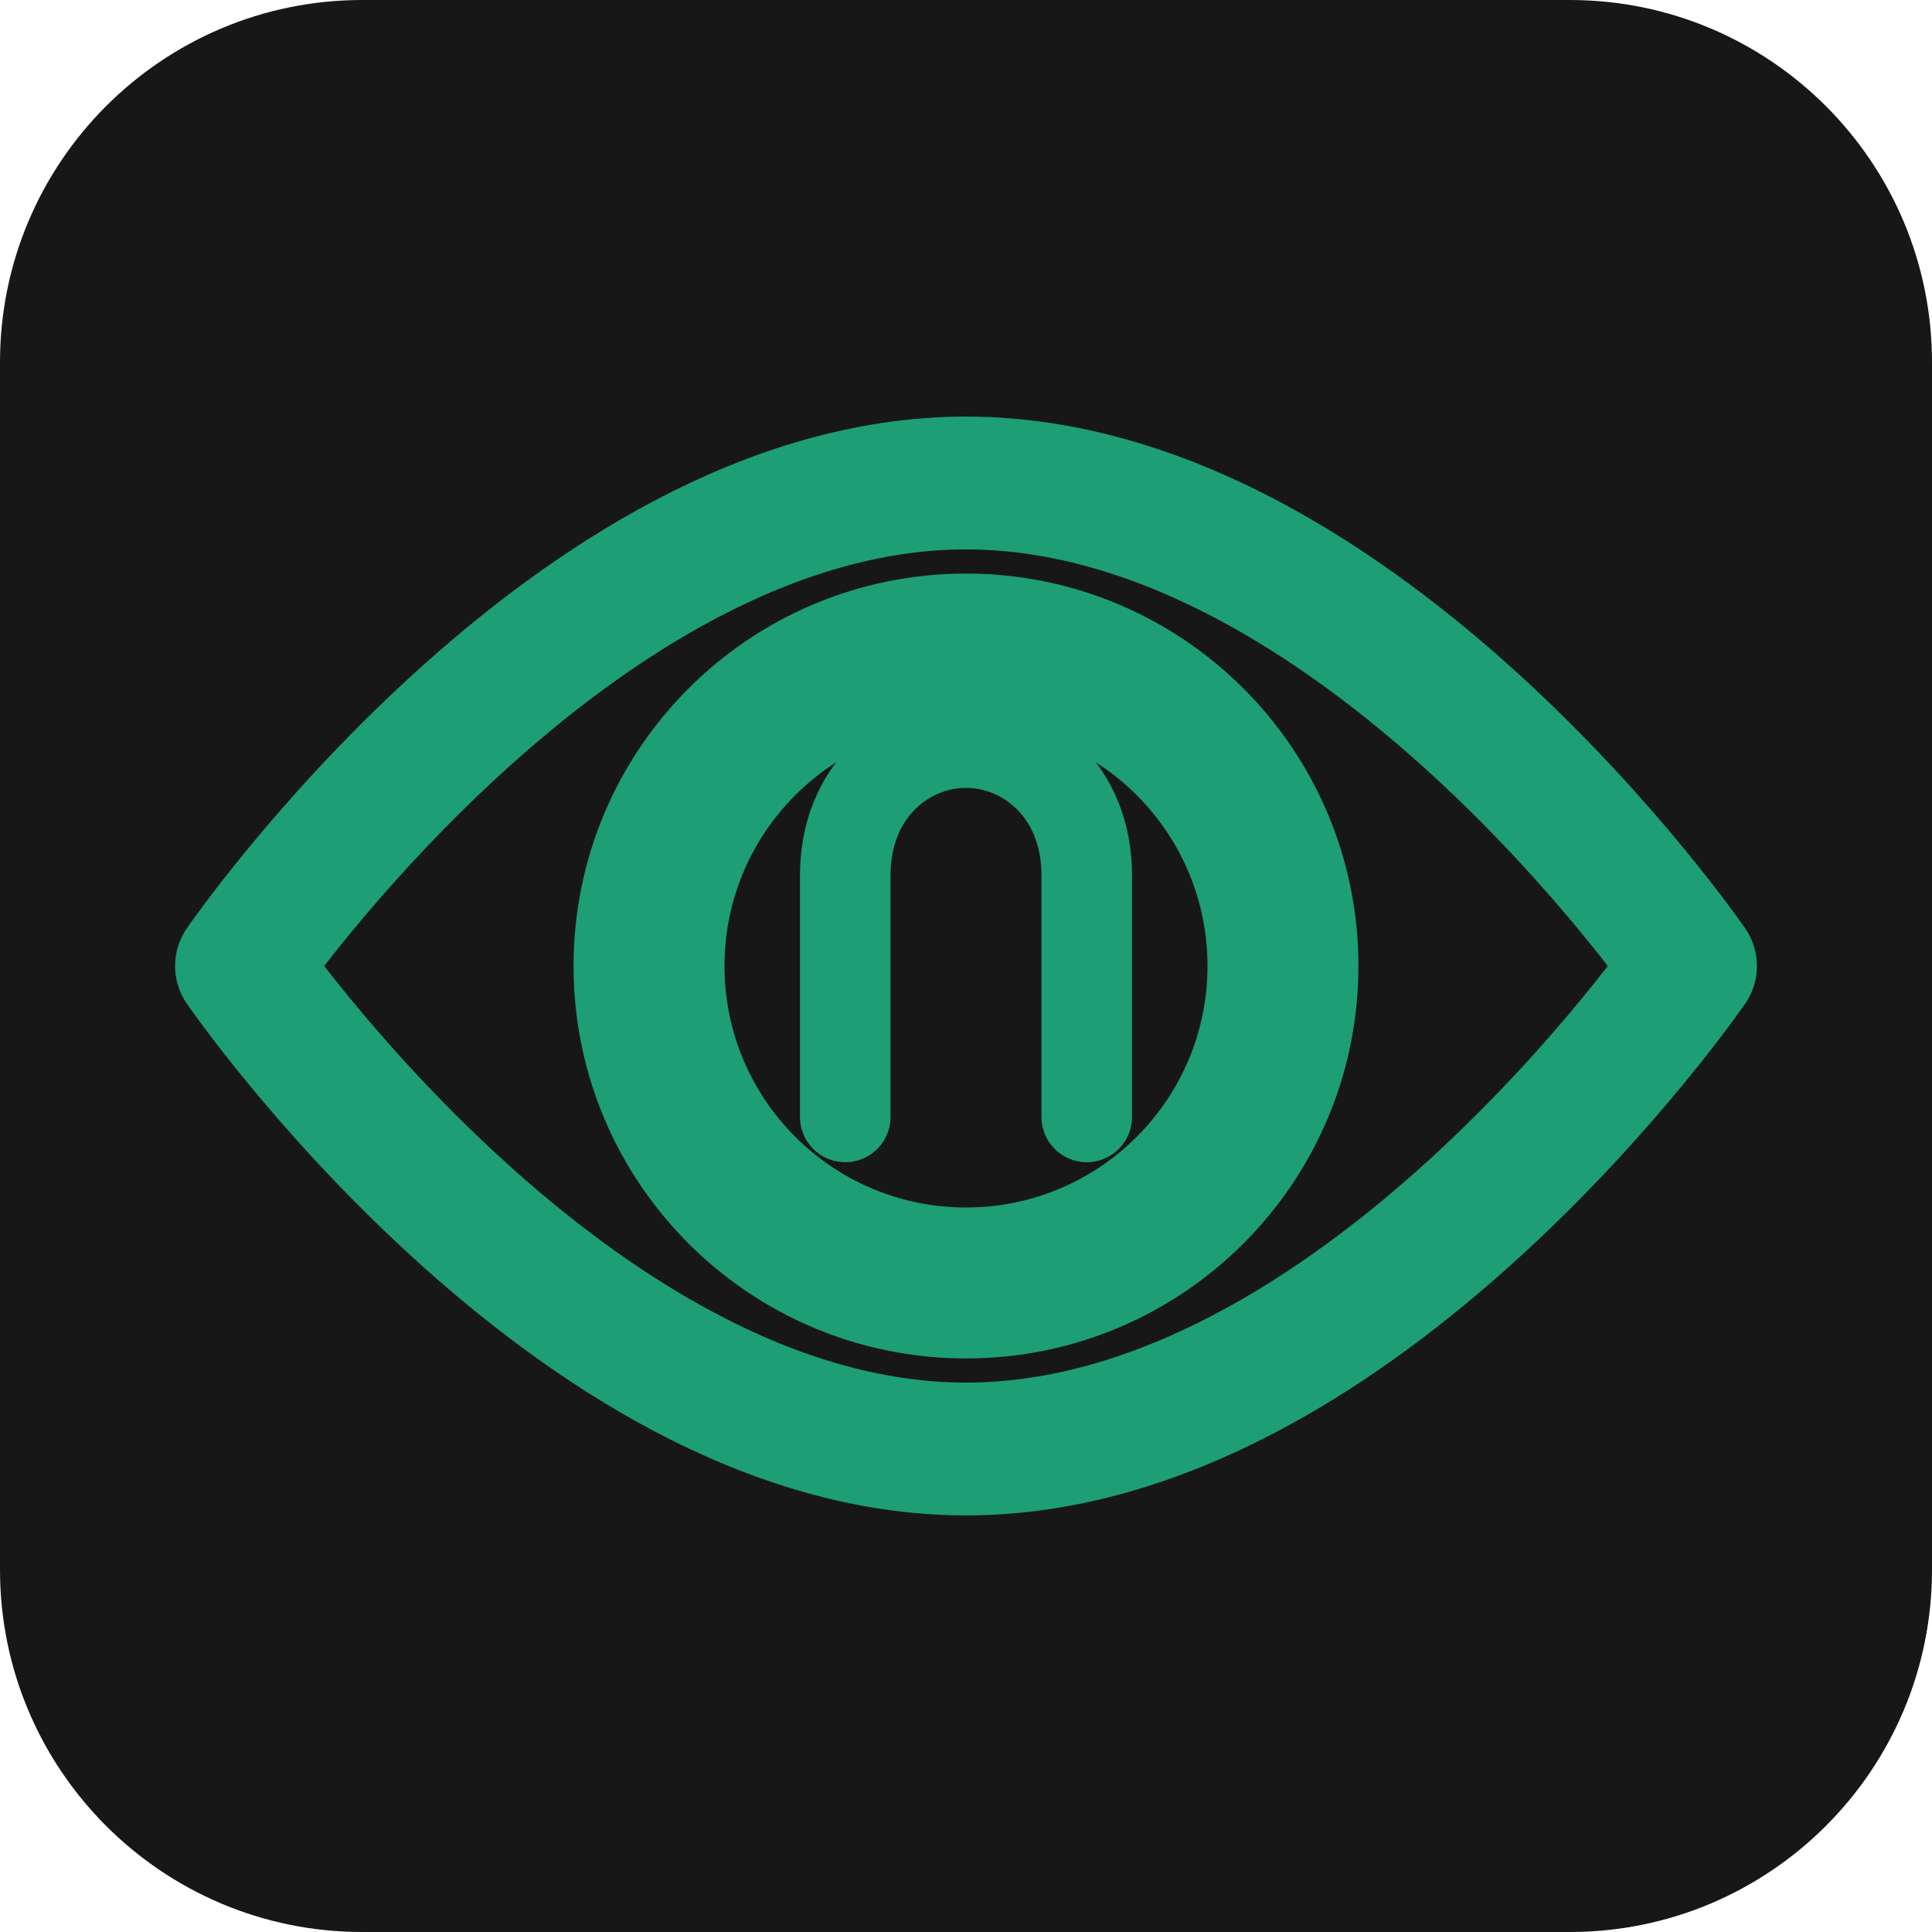
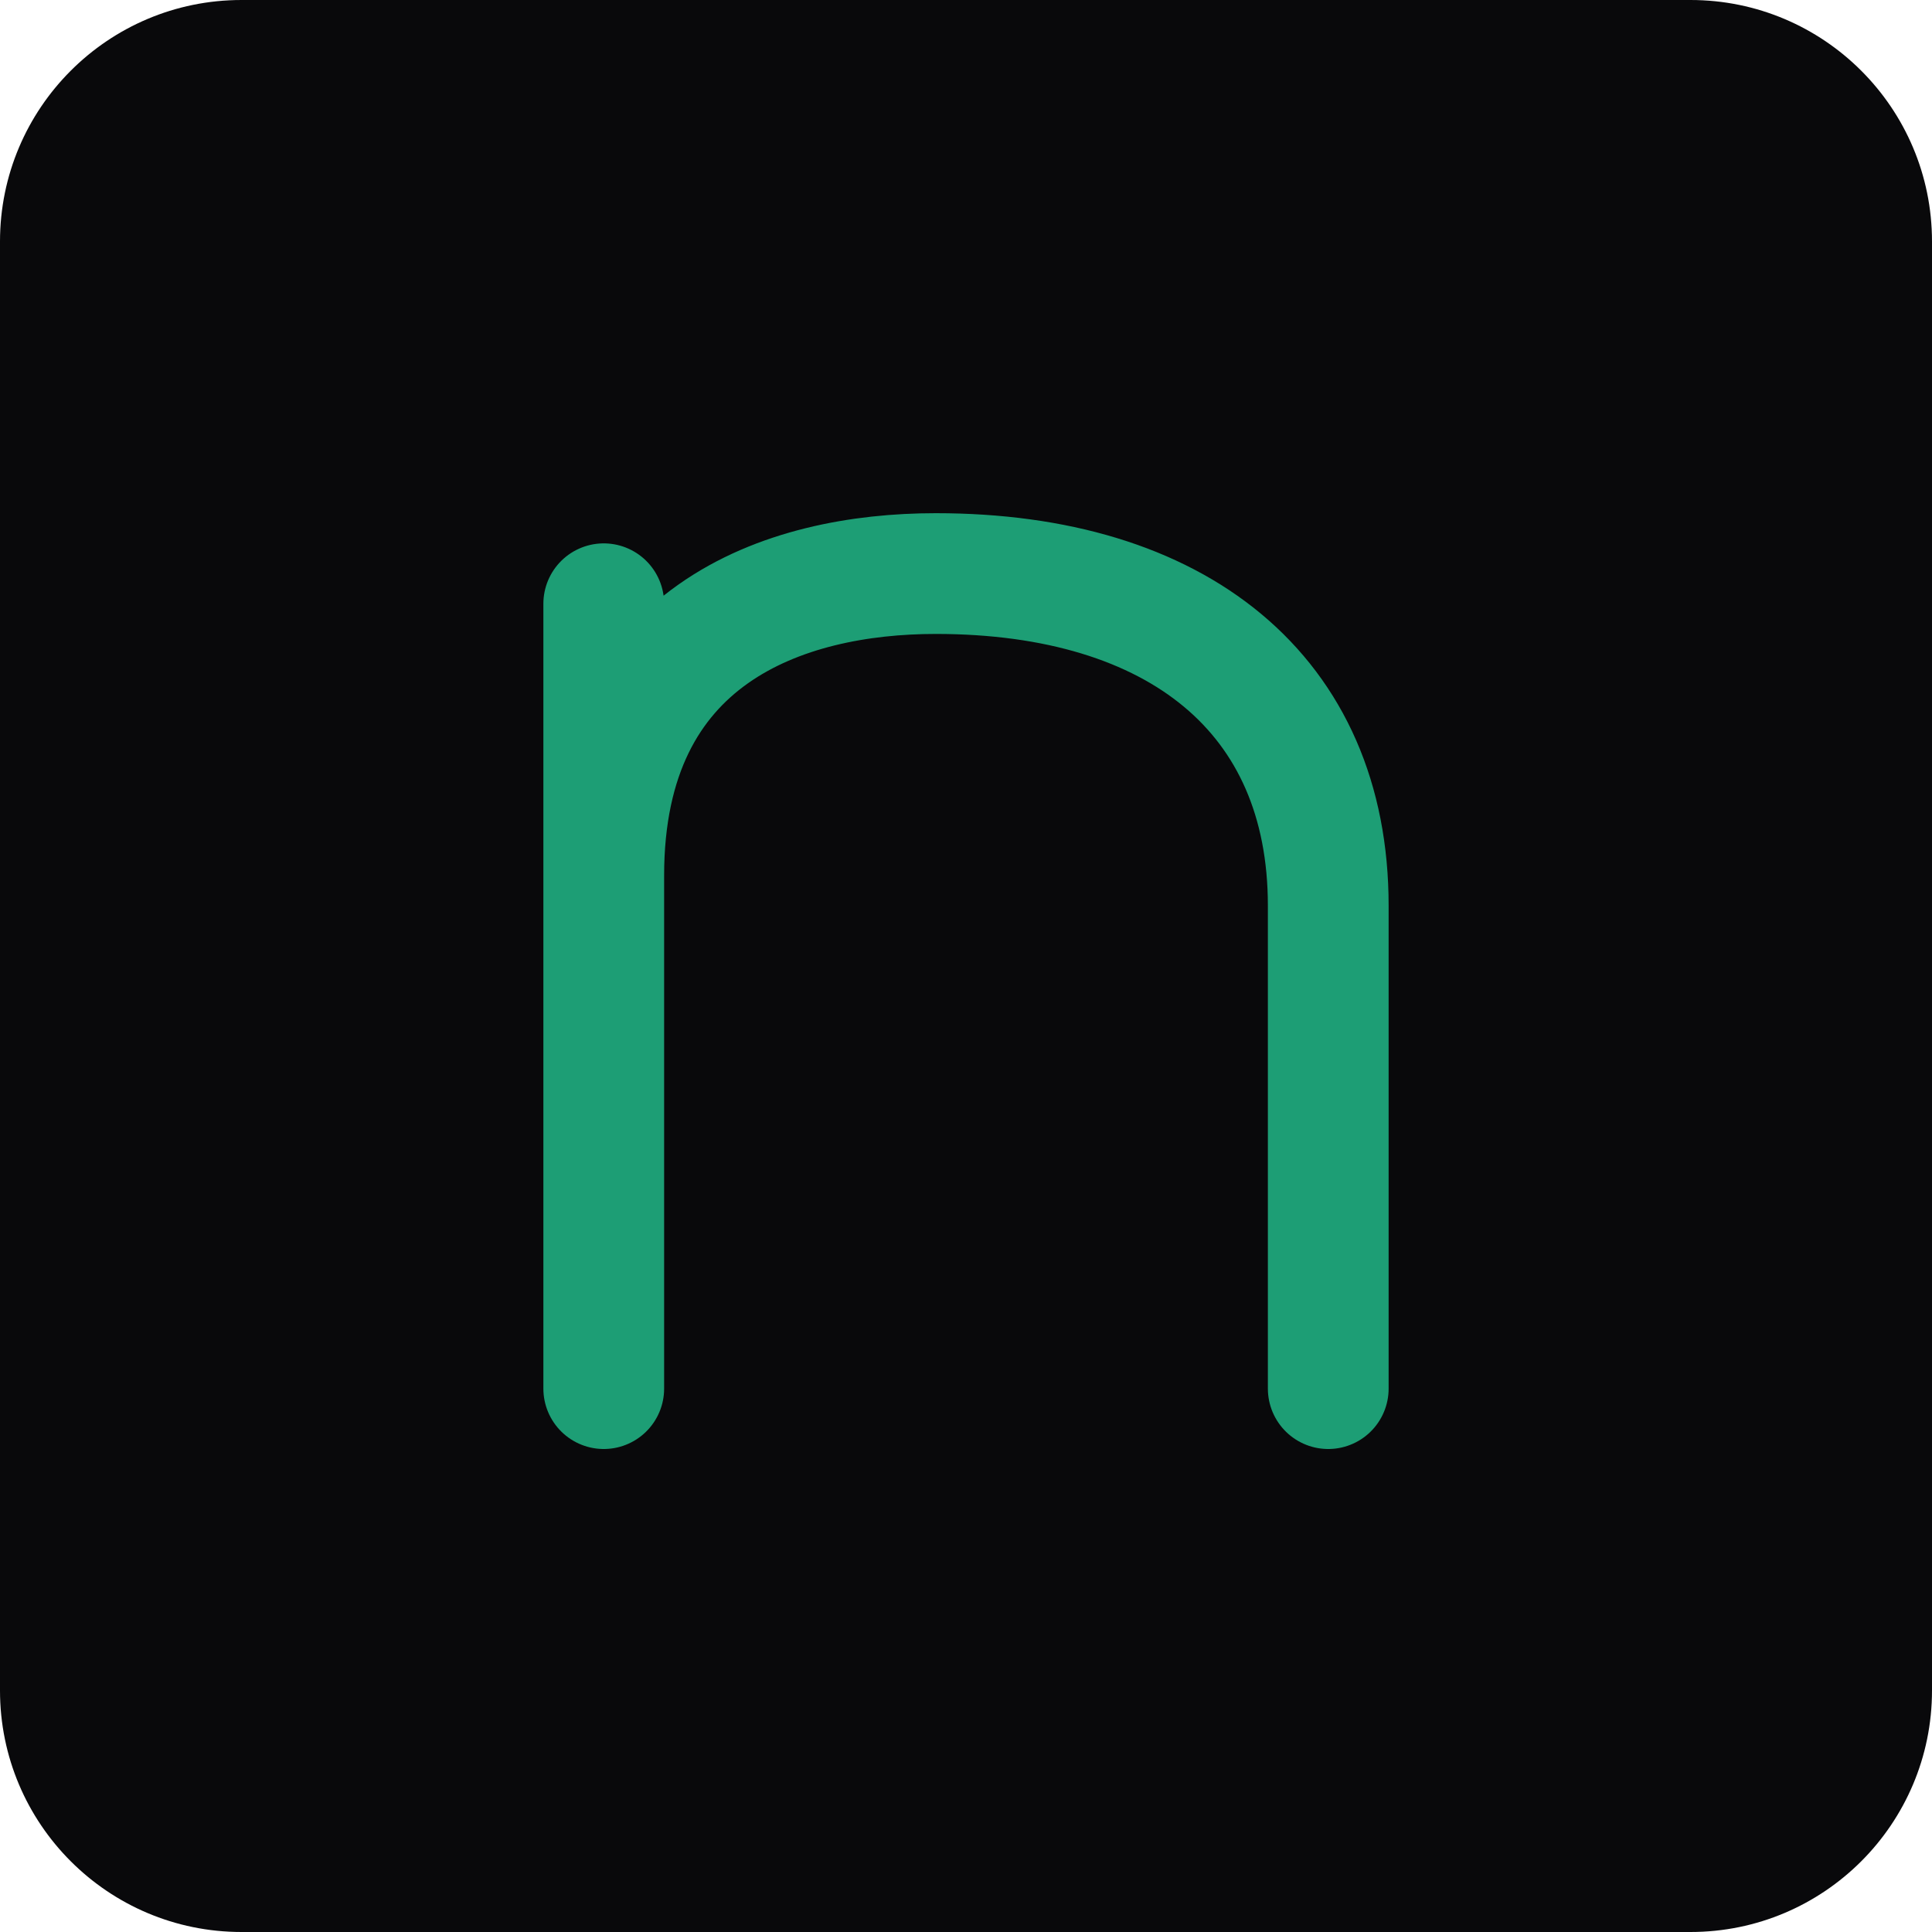
<svg xmlns="http://www.w3.org/2000/svg" width="32" height="32" viewBox="0 0 32 32">
-   <rect width="32" height="32" rx="6" fill="#171717" />
-   <path d="M4 16c0 0 5.5-8 12-8s12 8 12 8-5.5 8-12 8-12-8-12-8z" fill="none" stroke="#1D9E75" stroke-width="2.2" stroke-linejoin="round" />
-   <circle cx="16" cy="16" r="6.5" fill="#1D9E75" />
-   <circle cx="16" cy="16" r="4" fill="#171717" />
-   <path d="M14 18.5v-4h0c0-1.4 1-2.2 2-2.2s2 .8 2 2.2v4" fill="none" stroke="#1D9E75" stroke-width="1.5" stroke-linecap="round" stroke-linejoin="round" />
+   <rect width="32" height="32" rx="4" fill="#09090b" />
+   <path d="M10 23 V10 M10 14.5 C10 10.5 13 9.5 15.5 9.5 C19.5 9.5 22 11.5 22 15 V23" fill="none" stroke="#1D9E75" stroke-width="2" stroke-linecap="round" stroke-linejoin="round" />
</svg>
